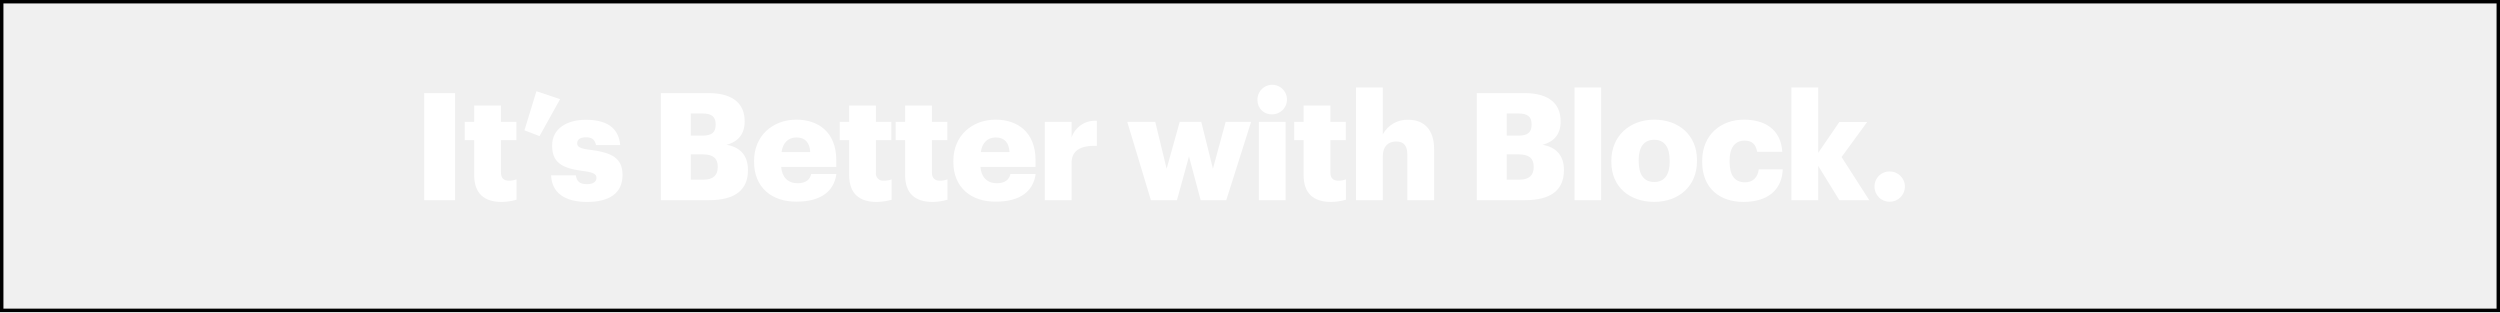
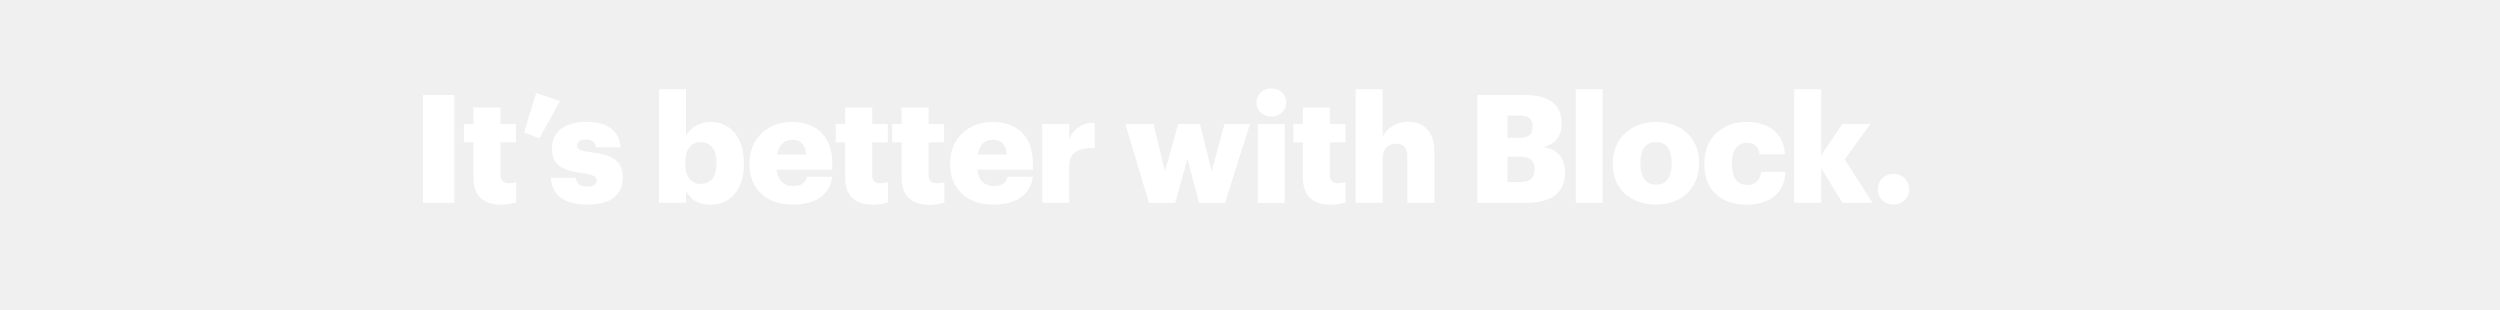
- <svg xmlns="http://www.w3.org/2000/svg" viewBox="0 0 729 91">
+ <svg xmlns="http://www.w3.org/2000/svg" viewBox="0 0 728 90">
  <g id="Layer_2" data-name="Layer 2">
-     <g id="Layer_23" data-name="Layer 23">
-       <rect x="0.5" y="0.5" width="728" height="90" fill="none" stroke="#000" stroke-miterlimit="10" />
+     <g id="Rect">
+       <rect width="728" height="90" fill="none" />
    </g>
-     <g id="It_s_Better_with_Block." data-name="It’s Better with Block.">
-       <path d="M123.69,27.15h9V58.37h-9Z" fill="#fff" />
-       <path d="M138.27,51V40.86h-2.75V35.54h2.75V30.78h7.81v4.76h4.5v5.32h-4.5v9.43c0,1.66.83,2.4,2.31,2.4a6,6,0,0,0,2.23-.39v5.94a16.49,16.49,0,0,1-4.32.65C141.15,58.89,138.27,56.4,138.27,51Z" fill="#fff" />
-       <path d="M152.93,38l3.49-11.39,6.9,2.31-6,10.78Z" fill="#fff" />
-       <path d="M160.7,51.12h7.21c.26,1.66,1,2.58,3.23,2.58,1.92,0,2.79-.74,2.79-1.88s-1.09-1.62-4.23-2C163.58,49,161,47.19,161,42.43c0-5.06,4.49-7.5,9.78-7.5,5.63,0,9.56,1.92,10.08,7.37H173.8c-.31-1.53-1.14-2.27-2.93-2.27s-2.57.74-2.57,1.79,1,1.53,3.84,1.88c6.33.79,9.39,2.44,9.39,7.33,0,5.42-4,7.86-10.35,7.86C164.67,58.89,160.88,56.19,160.7,51.12Z" fill="#fff" />
-       <path d="M192.7,27.15h13.92c7.38,0,10.52,3.32,10.52,8.17v.17c0,3.49-1.79,5.81-5.28,6.73,3.84.65,6.24,3,6.24,7.29v.17c0,5.59-3.62,8.69-11.35,8.69H192.7Zm12.13,12.4c2.8,0,3.85-1,3.85-3.18v-.18c0-2.14-1.14-3.1-3.85-3.1h-3.4v6.46Zm.31,12.84c2.84,0,4.15-1.31,4.15-3.63v-.17c0-2.36-1.27-3.58-4.41-3.58h-3.45v7.38Z" fill="#fff" />
-       <path d="M219.89,47.24v-.35c0-7.34,5.46-12,12.35-12,6.25,0,11.62,3.57,11.62,11.78v2H227.79c.22,3,2,4.76,4.76,4.76,2.58,0,3.67-1.18,4-2.7h7.34c-.7,5.15-4.67,8.07-11.57,8.07C225.13,58.89,219.89,54.7,219.89,47.24Zm16.37-2.89c-.13-2.75-1.48-4.27-4-4.27-2.35,0-4,1.52-4.36,4.27Z" fill="#fff" />
-       <path d="M247.61,51V40.86h-2.75V35.54h2.75V30.78h7.81v4.76h4.5v5.32h-4.5v9.43a2.09,2.09,0,0,0,2.32,2.4A6,6,0,0,0,260,52.3v5.94a16.49,16.49,0,0,1-4.32.65C250.49,58.89,247.61,56.4,247.61,51Z" fill="#fff" />
-       <path d="M263.93,51V40.86h-2.75V35.54h2.75V30.78h7.82v4.76h4.49v5.32h-4.49v9.43c0,1.66.83,2.4,2.31,2.4a6,6,0,0,0,2.23-.39v5.94a16.56,16.56,0,0,1-4.32.65C266.81,58.89,263.93,56.4,263.93,51Z" fill="#fff" />
-       <path d="M278,47.24v-.35c0-7.34,5.45-12,12.35-12,6.24,0,11.61,3.57,11.61,11.78v2H285.89c.22,3,2,4.76,4.76,4.76,2.57,0,3.66-1.18,4-2.7H302c-.69,5.15-4.67,8.07-11.56,8.07C283.23,58.89,278,54.7,278,47.24Zm16.37-2.89c-.13-2.75-1.49-4.27-4-4.27-2.36,0-4,1.52-4.36,4.27Z" fill="#fff" />
-       <path d="M304.66,35.54h7.81v4.54a7.2,7.2,0,0,1,7.38-4.85v7.29c-4.76-.13-7.38,1.35-7.38,5V58.37h-7.81Z" fill="#fff" />
-       <path d="M328.71,35.54h8.16l3.32,13.66L344,35.54h6.29l3.4,13.66,3.71-13.66h7.42l-7.24,22.83h-7.47l-3.4-12.75L343.2,58.37h-7.6Z" fill="#fff" />
-       <path d="M366.68,29.34a4.31,4.31,0,1,1,4.28,4A4.08,4.08,0,0,1,366.68,29.34Zm.4,6.2h7.81V58.37h-7.81Z" fill="#fff" />
-       <path d="M380.13,51V40.86h-2.75V35.54h2.75V30.78h7.81v4.76h4.5v5.32h-4.5v9.43c0,1.66.83,2.4,2.31,2.4a6,6,0,0,0,2.23-.39v5.94a16.49,16.49,0,0,1-4.32.65C383,58.89,380.13,56.4,380.13,51Z" fill="#fff" />
-       <path d="M395.4,25.5h7.82V39.2a8.06,8.06,0,0,1,7.51-4.27c4.41,0,7.46,2.75,7.46,8.6V58.37h-7.81V45.1c0-2.58-1-3.84-3.28-3.84s-3.88,1.39-3.88,4.32V58.37H395.4Z" fill="#fff" />
-       <path d="M430.63,27.15h13.92c7.38,0,10.53,3.32,10.53,8.17v.17c0,3.49-1.79,5.81-5.29,6.73,3.84.65,6.25,3,6.25,7.29v.17c0,5.59-3.63,8.69-11.35,8.69H430.63Zm12.13,12.4c2.8,0,3.85-1,3.85-3.18v-.18c0-2.14-1.14-3.1-3.85-3.1h-3.4v6.46Zm.31,12.84c2.84,0,4.15-1.31,4.15-3.63v-.17c0-2.36-1.27-3.58-4.41-3.58h-3.45v7.38Z" fill="#fff" />
-       <path d="M459.13,25.5h7.77V58.37h-7.77Z" fill="#fff" />
-       <path d="M469.87,47.24v-.35c0-7.34,5.46-12,12.53-12s12.44,4.49,12.44,11.74V47c0,7.42-5.46,11.87-12.49,11.87S469.87,54.61,469.87,47.24Zm17-.14v-.34c0-3.85-1.52-6-4.49-6s-4.54,2.06-4.54,5.9V47c0,3.93,1.53,6.07,4.54,6.07S486.89,50.9,486.89,47.1Z" fill="#fff" />
-       <path d="M496.36,47.24v-.35c0-7.6,5.46-12,12.18-12,5.59,0,10.74,2.44,11.18,9.38h-7.33C512,42.17,511,41,508.72,41c-2.75,0-4.37,2-4.37,5.81v.35c0,4,1.53,6,4.5,6,2.18,0,3.71-1.31,4-3.79h7c-.22,5.76-4.1,9.51-11.48,9.51C501.56,58.89,496.36,54.92,496.36,47.24Z" fill="#fff" />
-       <path d="M522.38,25.5h7.81V44.57l6.16-9h8.12L537,45.79l8.08,12.58h-8.73l-6.16-10v10h-7.81Z" fill="#fff" />
-       <path d="M546.61,54.44A4.35,4.35,0,0,1,551.06,50a4.41,4.41,0,1,1,0,8.82A4.35,4.35,0,0,1,546.61,54.44Z" fill="#fff" />
+     <g id="H53">
+       <g id="It_s_better_with_Block." data-name="It’s better with Block.">
+         <path d="M123.2,27.67h9.09V59.06H123.2Z" fill="#fff" />
+         <path d="M137.87,51.68V41.45H135.1V36.1h2.77V31.31h7.86V36.1h4.52v5.35h-4.52v9.48c0,1.67.83,2.42,2.32,2.42a5.85,5.85,0,0,0,2.24-.4v6a16.2,16.2,0,0,1-4.35.66C140.76,59.58,137.87,57.08,137.87,51.68Z" fill="#fff" />
+         <path d="M152.62,38.56l3.51-11.46,6.94,2.32-6,10.85Z" fill="#fff" />
+         <path d="M160.43,51.77h7.25c.26,1.67,1,2.59,3.24,2.59,1.94,0,2.81-.75,2.81-1.89s-1.09-1.62-4.25-2.06c-6.15-.79-8.74-2.59-8.74-7.38,0-5.09,4.52-7.55,9.83-7.55,5.67,0,9.62,1.93,10.14,7.42H173.6c-.31-1.54-1.14-2.28-2.94-2.28s-2.59.74-2.59,1.8,1.05,1.54,3.86,1.89c6.37.79,9.44,2.45,9.44,7.37,0,5.45-4,7.9-10.4,7.9C164.43,59.58,160.61,56.86,160.43,51.77Z" fill="#fff" />
+         <path d="M199.77,55.5v3.56h-7.86V26h7.86V39.52a8.09,8.09,0,0,1,7.15-4c5.36,0,9.7,4,9.7,11.9v.35c0,7.9-4.34,11.85-9.74,11.85C203.45,59.58,200.91,58,199.77,55.5Zm8.86-7.77v-.35c0-4-1.75-6-4.52-6s-4.56,2.06-4.56,5.92v.36c0,3.9,1.71,5.88,4.56,5.88S208.63,51.51,208.63,47.73Z" fill="#fff" />
+         <path d="M218.25,47.86v-.35c0-7.37,5.49-12,12.42-12,6.28,0,11.68,3.6,11.68,11.85V49.4H226.19c.22,3,2,4.78,4.79,4.78,2.59,0,3.69-1.18,4-2.72h7.38c-.7,5.18-4.7,8.12-11.63,8.12C223.52,59.58,218.25,55.37,218.25,47.86ZM234.71,45c-.13-2.76-1.49-4.3-4-4.3-2.37,0-4,1.54-4.39,4.3Z" fill="#fff" />
+         <path d="M246.12,51.68V41.45h-2.76V36.1h2.76V31.31H254V36.1h4.52v5.35H254v9.48a2.1,2.1,0,0,0,2.33,2.42,5.85,5.85,0,0,0,2.24-.4v6a16.2,16.2,0,0,1-4.35.66C249,59.58,246.12,57.08,246.12,51.68Z" fill="#fff" />
+         <path d="M262.54,51.68V41.45h-2.76V36.1h2.76V31.31h7.86V36.1h4.52v5.35H270.4v9.48c0,1.67.83,2.42,2.33,2.42A5.92,5.92,0,0,0,275,53v6a16.27,16.27,0,0,1-4.35.66C265.44,59.58,262.54,57.08,262.54,51.68Z" fill="#fff" />
+         <path d="M276.68,47.86v-.35c0-7.37,5.49-12,12.42-12,6.28,0,11.68,3.6,11.68,11.85V49.4H284.62c.22,3,2,4.78,4.79,4.78,2.59,0,3.69-1.18,4-2.72h7.38c-.7,5.18-4.7,8.12-11.63,8.12C282,59.58,276.68,55.37,276.68,47.86ZM293.14,45c-.13-2.76-1.49-4.3-4-4.3-2.37,0-4,1.54-4.39,4.3Z" fill="#fff" />
+         <path d="M303.5,36.1h7.86v4.56a7.24,7.24,0,0,1,7.42-4.87v7.33c-4.79-.13-7.42,1.36-7.42,5.05V59.06H303.5Z" fill="#fff" />
+         <path d="M327.69,36.1h8.21l3.33,13.74L343.1,36.1h6.32l3.42,13.74,3.73-13.74H364l-7.29,23h-7.51l-3.42-12.82-3.56,12.82h-7.64Z" fill="#fff" />
+         <path d="M365.88,29.86a4.1,4.1,0,0,1,4.3-4.08,4.07,4.07,0,1,1,0,8.12A4.06,4.06,0,0,1,365.88,29.86Zm.4,6.24h7.85v23h-7.85Z" fill="#fff" />
+         <path d="M379.4,51.68V41.45h-2.76V36.1h2.76V31.31h7.86V36.1h4.52v5.35h-4.52v9.48c0,1.67.83,2.42,2.33,2.42a5.92,5.92,0,0,0,2.24-.4v6a16.27,16.27,0,0,1-4.35.66C382.3,59.58,379.4,57.08,379.4,51.68Z" fill="#fff" />
+         <path d="M394.77,26h7.86V39.78a8.09,8.09,0,0,1,7.55-4.3c4.43,0,7.5,2.77,7.5,8.65V59.06h-7.86V45.71c0-2.59-1-3.86-3.29-3.86s-3.9,1.4-3.9,4.34V59.06h-7.86Z" fill="#fff" />
+         <path d="M430.19,27.67h14c7.42,0,10.58,3.33,10.58,8.21v.17c0,3.51-1.8,5.84-5.32,6.76,3.87.66,6.28,3,6.28,7.33v.18c0,5.62-3.64,8.74-11.41,8.74H430.19ZM442.4,40.14c2.81,0,3.86-1,3.86-3.21v-.17c0-2.16-1.14-3.12-3.86-3.12H439v6.5Zm.31,12.9c2.85,0,4.17-1.32,4.17-3.64v-.18c0-2.37-1.28-3.6-4.44-3.6H439V53Z" fill="#fff" />
+         <path d="M458.86,26h7.81V59.06h-7.81Z" fill="#fff" />
+         <path d="M469.66,47.86v-.35c0-7.37,5.49-12,12.6-12S494.77,40,494.77,47.29v.35c0,7.47-5.49,11.94-12.56,11.94S469.66,55.28,469.66,47.86Zm17.12-.13v-.35c0-3.86-1.54-6-4.52-6s-4.57,2.07-4.57,5.93v.35c0,4,1.54,6.1,4.57,6.1S486.78,51.55,486.78,47.73Z" fill="#fff" />
+         <path d="M496.31,47.86v-.35c0-7.64,5.48-12,12.24-12,5.62,0,10.8,2.46,11.24,9.44h-7.37c-.35-2.15-1.41-3.34-3.69-3.34-2.77,0-4.39,2-4.39,5.84v.35c0,4,1.54,6.06,4.52,6.06,2.2,0,3.73-1.31,4-3.82h7.06c-.22,5.8-4.12,9.57-11.54,9.57C501.53,59.58,496.31,55.59,496.31,47.86Z" fill="#fff" />
+         <path d="M522.47,26h7.86V45.18l6.19-9.08h8.16l-7.5,10.31,8.12,12.65h-8.78L530.33,49V59.06h-7.86Z" fill="#fff" />
+         <path d="M546.83,55.11a4.38,4.38,0,0,1,4.48-4.44,4.44,4.44,0,1,1,0,8.87A4.38,4.38,0,0,1,546.83,55.11Z" fill="#fff" />
+       </g>
    </g>
  </g>
</svg>
